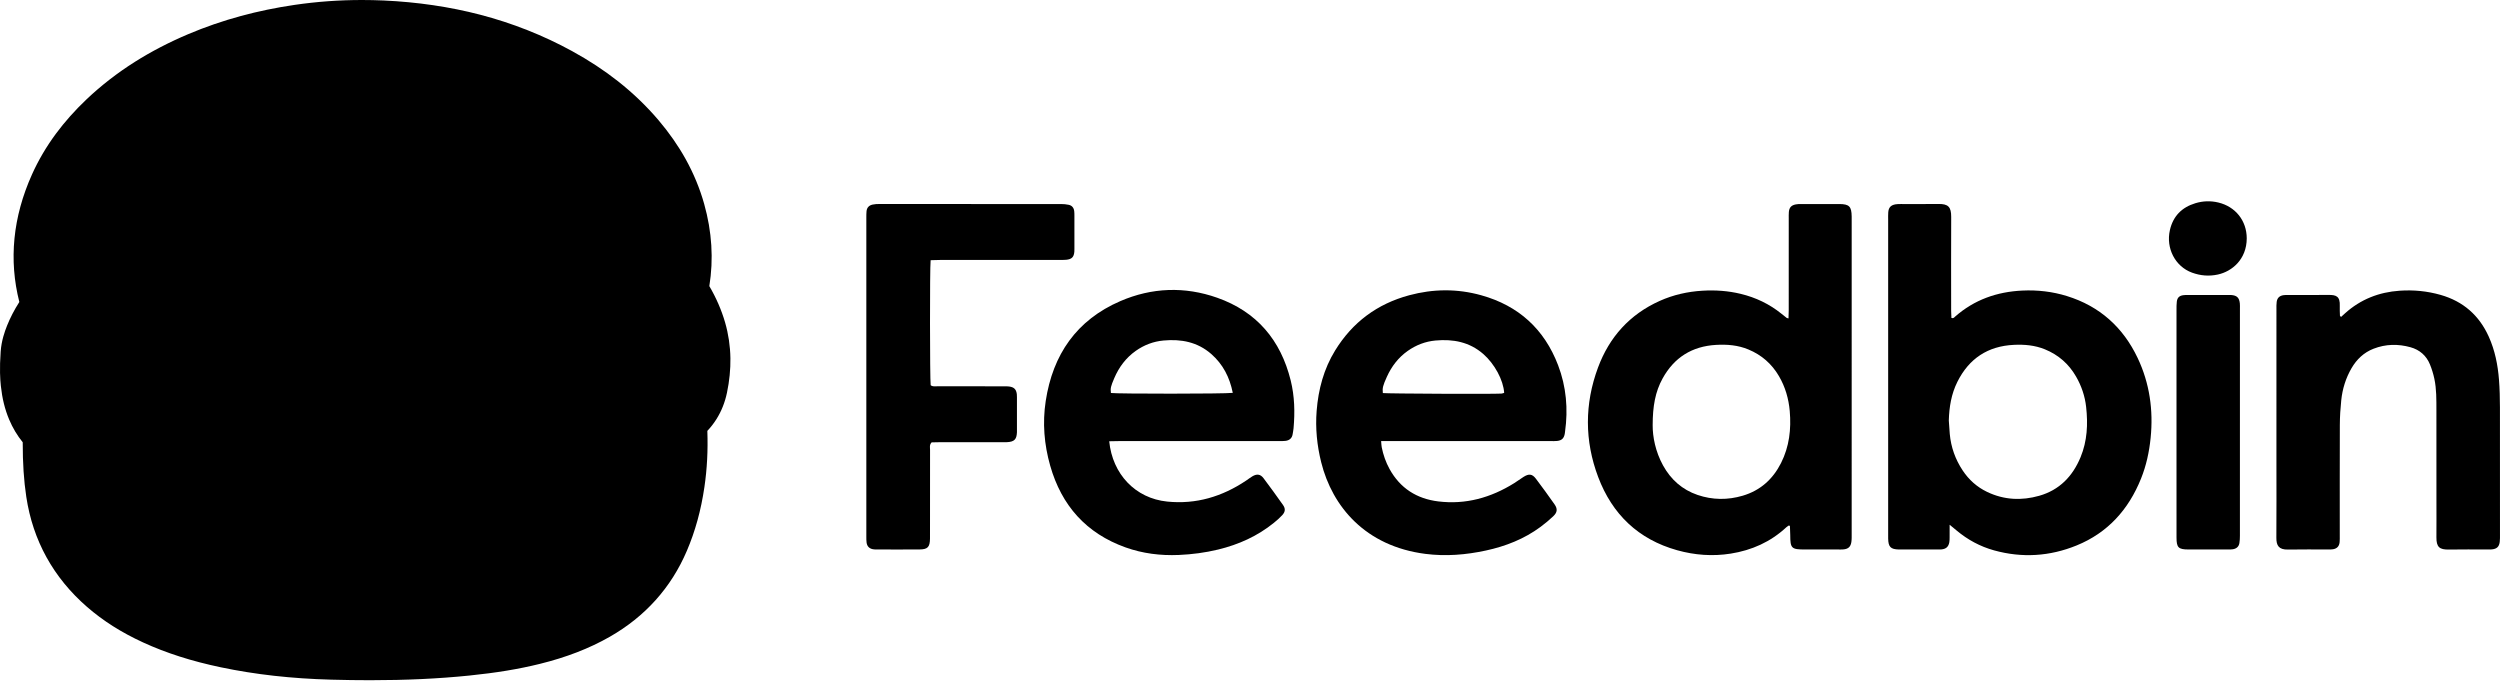
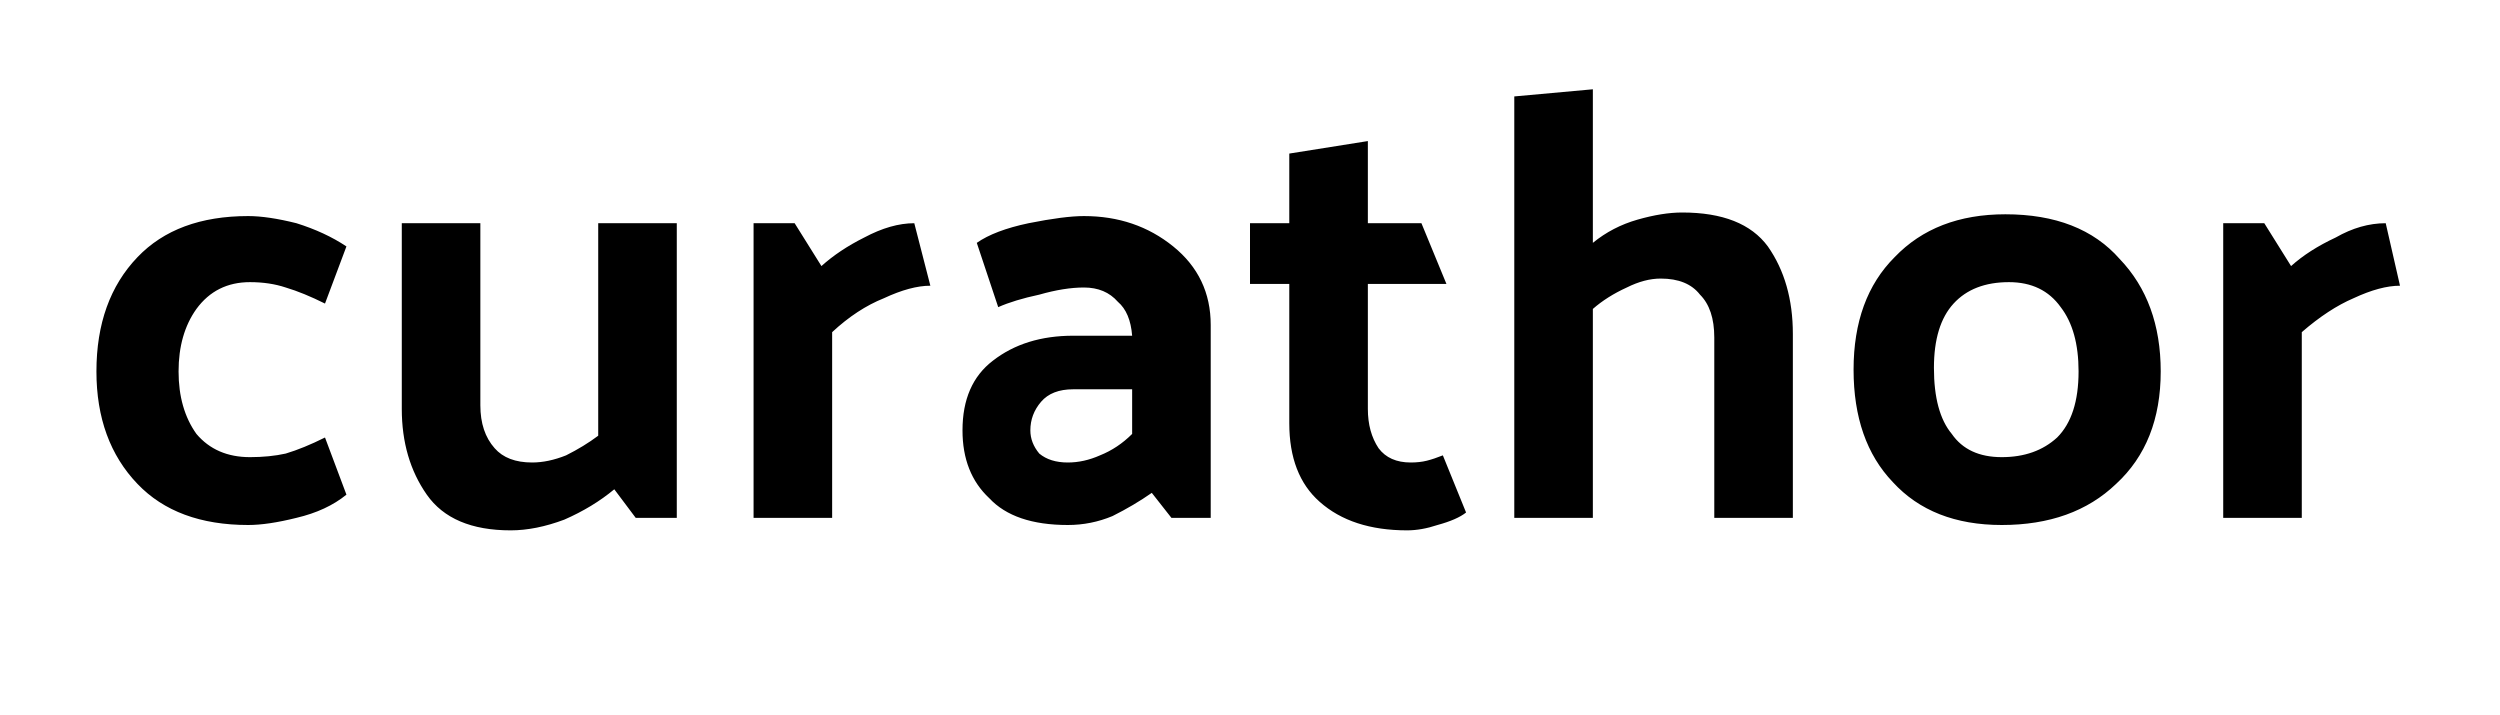
- <svg xmlns="http://www.w3.org/2000/svg" version="1.1" x="0px" y="0px" viewBox="0 0 6646.438 1808.406" enable-background="new 0 0 6646.438 1808.406" xml:space="preserve">
-   <path id="logo_background" d="M1941.854,952.33c-0.512-32.421-5.264-64.387-14.122-95.011c-9.537-32.967-23.609-65.392-41.926-96.65 c11.562-71.547,6.978-144.915-13.69-218.44c-11.541-41.057-28.131-81.21-49.311-119.345 c-19.672-35.419-43.919-70.187-72.067-103.338c-31.684-37.315-67.901-72.117-107.644-103.438 c-36.9-29.08-78.065-56.116-122.353-80.358c-76.318-41.774-158.534-74.302-244.365-96.68 c-80.719-21.046-167.156-33.759-256.909-37.786C1000.472,0.432,981.268,0,962.389,0c-59.969,0-120.167,4.356-178.922,12.947 c-49.226,7.197-97.431,17.164-143.274,29.621c-47.951,13.031-94.886,29.212-139.502,48.094 c-50.894,21.539-98.682,46.347-142.038,73.735c-46.704,29.503-90.009,63.091-128.712,99.831 c-30.691,29.134-58.024,59.827-81.24,91.227c-25.369,34.312-46.777,70.74-63.63,108.273C34.264,576.882,22.98,690.81,51.395,802.857 c-13.528,21.175-24.311,41.972-32.686,62.988c-6.265,15.721-14.832,39.938-16.9,68.624c-3.352,46.483-1.35,74.447,0.446,91.438 c3.527,33.355,10.771,62.672,22.147,89.623c9.278,21.98,21.334,42.17,36,60.321c-0.038,55.804,2.98,101.921,9.485,144.999 c17.548,116.225,71.921,214.712,161.608,292.724c42.596,37.051,91.335,67.933,149.001,94.414 c61.356,28.177,128.956,49.795,206.661,66.092c91.77,19.246,187.74,29.994,293.393,32.86c36.408,0.987,70.274,1.467,103.535,1.467 c95.347,0,181.456-4.039,263.248-12.347c71.786-7.292,131.36-17.139,187.483-30.992c70.859-17.49,131.694-41.03,185.98-71.965 c94.394-53.789,163.459-130.731,205.276-228.689c22.346-52.347,37.618-107.851,46.687-169.684 c7.049-48.052,9.616-97.096,7.777-149.204c9.028-9.55,17.068-19.898,24.056-30.978c13.297-21.082,22.762-44.8,28.131-70.495 C1939.25,1012.819,1942.322,981.959,1941.854,952.33z" />
-   <path id="logo_foreground" d="M1841.519,882.767c-9.519-32.904-24.211-63.411-42.839-92.013c-5.019-7.706-6.967-14.699-4.97-24.129 c14.215-67.133,10.532-133.702-7.988-199.588c-19.997-71.141-56.157-133.497-103.742-189.539 c-57.67-67.919-127.362-120.972-205.17-163.561c-144.174-78.916-299.675-116.421-462.965-123.748 c-73.351-3.291-146.507,0.178-219.324,10.825c-90.079,13.171-177.328,36.182-261.21,71.682 c-90.368,38.245-173.043,88.552-244.462,156.349c-52.215,49.566-95.568,105.782-125.177,171.723 c-44.799,99.771-54.933,202.215-21.193,307.444c2.806,8.75,0.969,14.945-4.178,21.984c-15.76,21.55-29.588,44.29-39.522,69.219 c-5.448,13.672-9.811,27.599-10.877,42.378c-1.823,25.289-2.482,50.613,0.187,75.853c4.82,45.579,19.235,87.007,53.508,119.497 c1.912,1.812,3.432,4.037,5.131,6.065c0,10.788,0.016,21.433-0.003,32.079c-0.08,44.657,1.805,89.103,8.496,133.419 c14.547,96.349,59.101,175.753,132.348,239.464c38.498,33.486,81.716,59.599,127.97,80.84c60.211,27.65,123.288,46.365,188,59.937 c91.58,19.206,184.374,28.487,277.715,31.018c118.642,3.217,237.235,1.552,355.504-10.462 c59.061-5.999,117.636-14.649,175.288-28.879c57.127-14.1,112.161-33.731,163.499-62.986 c76.69-43.701,133.218-105.512,167.911-186.781c20.239-47.41,33.079-96.953,40.553-147.905 c7.668-52.278,9.002-104.788,5.718-157.473c-0.369-5.917-0.05-11.877-0.05-17.788c2.937-2.42,5.384-4.666,8.055-6.603 c25.484-18.481,40.785-43.486,47.171-74.041C1855.005,978.714,1855.352,930.582,1841.519,882.767z M273.867,580.67 c15.423-42.429,38.733-80.259,67.65-114.756c40.234-47.999,88.394-86.664,141.548-119.316 c73.876-45.381,153.785-76.141,237.75-96.764c95.823-23.535,193.199-32.104,291.593-27.342 c125.71,6.083,246.702,32.789,360.861,87.046c35.042,16.654,67.728,37.215,97.231,62.528c23.562,20.216,42.46,44.094,55.294,72.539 c16.478,36.523,19.064,74.81,12.038,113.527c-15.228,83.918-58.692,150.389-127.298,200.746 c-32.412,23.79-67.708,42.405-104.55,58.172c-20.812,8.907-41.971,17.004-62.867,25.72c-7.361,3.07-14.59,6.571-21.522,10.505 c-3.959,2.247-7.641,5.372-10.657,8.798c-4.344,4.935-3.62,12.412,2.112,15.637c6.241,3.512,13.196,6.269,20.18,7.856 c23.675,5.38,47.793,4.368,71.702,2.586c65.971-4.916,130.798-16.558,194.256-35.383c50.825-15.077,98.652-36.471,141.532-68.104 c2.101-1.55,4.531-2.67,6.872-3.865c0.376-0.192,1.089,0.274,3.01,0.832c-1.404,3.592-2.525,7.189-4.163,10.534 c-16.054,32.79-38.637,60.526-65.915,84.585c-32.228,28.425-68.48,50.64-107.041,69.312 c-59.692,28.903-122.562,48.447-187.144,62.572c-73.692,16.117-148.341,25.041-223.671,29.451 c-74.688,4.372-149.28,3.915-223.814-1.368c-101.981-7.228-202.484-23.047-299.874-55.364 c-44.368-14.723-87.216-32.925-127.631-56.556c-28.293-16.544-54.72-35.628-78.267-58.519 c-36.726-35.705-62.921-77.555-72.806-128.322C249.839,684.348,255.259,631.864,273.867,580.67z M1670.033,1281.742 c-8.101,41.406-27.413,77.619-54.541,109.731c-25.214,29.846-55.533,53.561-89.028,73.404 c-49.683,29.433-103.323,49.099-158.883,63.855c-61.283,16.276-123.648,26.403-186.707,32.902 c-83.649,8.621-167.494,11.972-251.526,10.673c-70.68-1.093-141.17-5.56-211.156-15.835 c-73.337-10.767-145.27-27.245-214.044-55.647c-45.182-18.658-87.775-41.863-125.646-73.045 c-49.531-40.783-86.178-90.48-104.447-152.657c-6.983-23.767-11.09-47.992-10.655-72.847c0.067-3.835,0.752-7.66,1.215-12.106 c6.243,0,11.477-0.532,16.57,0.091c23.922,2.923,47.923,3.145,71.869,1.405c62.28-4.526,118.645,11.676,169.981,46.75 c30.914,21.121,59.273,45.329,86.364,71.028c21.268,20.174,42.006,40.908,62.869,61.506c24.355,24.045,51.325,44.453,82.109,59.635 c34.598,17.062,71.038,26.674,109.767,25.979c35.863-0.644,69.714-9.88,101.889-25.541c25.92-12.617,49.414-28.871,71.493-47.294 c7.668-6.399,15.33-12.846,23.393-18.726c39.874-29.078,84.492-37.586,132.713-30.067c27.076,4.222,53.037,12.712,79.27,20.262 c24.931,7.175,49.896,14.553,75.274,19.761c26.933,5.527,54.233,5.383,81.262-1.556c27.675-7.105,47.969-23.078,58.815-49.476 c6.295-15.322,10.566-31.488,15.514-47.346c4.161-13.334,7.463-26.955,12.058-40.131c12.111-34.733,36.079-56.777,72.07-65.367 c28.995-6.921,58.004-13.777,88.193-20.943c0.968,4.127,2.269,7.174,2.313,10.24 C1678.987,1201.06,1677.865,1241.711,1670.033,1281.742z" />
-   <path d="M4754.837,846.604c0.25-8.047,0.625-14.539,0.628-21.031c0.04-81.269,0.021-162.538,0.036-243.807 c0.001-5.993-0.217-12.017,0.287-17.974c1.016-11.998,6.368-17.986,18.249-20.347c4.525-0.899,9.262-0.995,13.903-1.006 c33.992-0.079,67.985-0.189,101.976,0.002c26.485,0.149,32.59,6.49,32.909,33.322c0.111,9.325,0.021,18.652,0.021,27.978 c0,271.785,0.005,543.569-0.03,815.354c-0.001,7.311,0.258,14.726-0.819,21.91c-1.931,12.875-8.39,18.499-21.341,19.654 c-4.632,0.413-9.324,0.203-13.988,0.205c-29.327,0.014-58.653,0.019-87.979,0.006c-36.106-0.017-39.074-2.967-39.195-38.232 c-0.028-7.967-0.461-15.933-0.8-23.896c-0.016-0.381-0.924-0.723-2.549-1.912c-2.149,1.495-4.933,2.977-7.167,5.05 c-41.858,38.859-91.688,61.052-147.653,69.94c-48.109,7.64-95.742,4.109-142.536-8.988 c-103.222-28.891-172.573-95.666-209.9-194.566c-36.394-96.426-36.333-194.55-0.391-291.28 c30.077-80.943,84.25-141.18,163.827-176.927c36.188-16.256,74.413-24.861,114.015-27.194c34.112-2.009,67.803,0.272,101.191,8.308 c40.206,9.676,76.457,26.966,108.604,52.922c4.65,3.755,9.325,7.481,14.03,11.167 C4750.643,845.639,4751.414,845.645,4754.837,846.604z M4393.741,1130.314c-0.173,30.822,7.36,70.336,27.476,106.88 c20.781,37.751,51.123,64.76,91.991,78.667c39.561,13.462,79.97,13.83,119.984,2.004c46.643-13.786,80.11-43.782,101.864-86.944 c21.968-43.584,27.306-90.043,23.115-138.06c-2.879-32.98-11.881-64.083-28.619-92.759c-19.105-32.732-46.097-56.384-81.237-70.991 c-27.811-11.56-56.788-13.897-86.308-12.177c-63.634,3.707-111.128,33.439-141.911,89.312 C4400.63,1041.579,4393.819,1079.964,4393.741,1130.314z" />
-   <path d="M5183.233,1395.071c0,14.258,0.08,23.548-0.033,32.836c-0.057,4.647,0.025,9.38-0.813,13.916 c-2.153,11.643-8.463,17.405-20.148,18.746c-3.953,0.454-7.986,0.287-11.982,0.289c-32.654,0.019-65.309,0.01-97.963,0.01 c-1.333,0-2.666,0.021-3.999-0.012c-21.945-0.553-28.016-6.723-28.466-28.99c-0.081-3.995-0.018-7.992-0.018-11.988 c0-278.406-0.001-556.811,0.006-835.217c0-6.659-0.268-13.345,0.218-19.973c0.949-12.948,6.652-19.234,19.457-21.485 c4.549-0.8,9.28-0.765,13.928-0.773c33.321-0.06,66.647,0.352,99.96-0.157c26.292-0.401,34.153,8.085,34.022,34.506 c-0.41,83.253-0.167,166.51-0.116,249.765c0.004,6.422,0.484,12.843,0.724,18.782c5.469,1.846,7.432-1.518,9.729-3.54 c51.161-45.019,111.537-66.156,178.934-69.286c40.306-1.872,79.866,2.643,118.395,14.579 c87.111,26.987,149.418,83.16,188.096,164.788c31.783,67.076,41.916,138.437,34.469,212.261 c-3.761,37.287-11.619,73.69-25.635,108.483c-33.104,82.175-88.385,143.807-171.258,177.541 c-71.232,28.995-144.688,33.748-219.292,13.07c-37.187-10.308-70.279-28.255-99.802-52.96 C5196.719,1406.139,5191.737,1402.083,5183.233,1395.071z M5181.051,1117.906c0.845,11.951,1.496,23.919,2.569,35.85 c3.169,35.191,14.793,67.533,34.244,96.904c16.507,24.926,38.221,44.36,65.325,57.276c44.74,21.319,91.397,23.483,138.339,10.107 c53.661-15.29,88.808-51.756,109.838-102.603c17.813-43.071,19.818-87.972,14.779-133.532 c-3.187-28.814-12.392-55.848-26.863-80.946c-19.275-33.428-46.724-57.529-82.642-72.219 c-26.571-10.867-54.184-13.262-82.354-11.946c-69.49,3.246-119.557,36.389-150.528,98.5 C5187.658,1047.587,5182.071,1082.193,5181.051,1117.906z" />
-   <path d="M2948.944,1173.122c8.583,87.081,69.183,151.718,154.136,160.354c77.035,7.832,146.25-13.263,209.823-55.766 c5.536-3.702,10.771-7.889,16.481-11.288c12.116-7.212,21.544-6.051,29.853,4.981c17.628,23.405,34.835,47.139,51.706,71.096 c6.995,9.933,6.257,18.115-2.09,27.183c-6.735,7.317-14.318,13.951-22.062,20.226c-43.739,35.435-93.71,57.864-148.215,71.082 c-34.466,8.358-69.399,12.919-104.73,14.434c-48.41,2.075-96.027-3.828-141.614-20.143 c-104.308-37.33-169.995-111.189-200.149-216.993c-16.072-56.394-20.834-113.939-11.974-172.086 c18.846-123.689,82.095-215.44,198.391-265.672c83.986-36.277,171.208-39.413,257.572-8.954 c104.928,37.006,168.758,112.427,195.356,219.925c10.362,41.878,11.401,84.315,7.596,127.028 c-0.471,5.292-1.634,10.521-2.434,15.785c-1.64,10.781-8.536,16.375-18.735,17.753c-6.558,0.886-13.296,0.576-19.954,0.577 c-141.28,0.026-282.56,0.013-423.84,0.038C2966.15,1172.684,2958.237,1172.953,2948.944,1173.122z M3277.43,1044.435 c-8.28-41.497-26.153-76.131-57.278-103.364c-36.465-31.904-79.867-40.092-126.724-35.82c-27.156,2.476-51.79,11.941-73.879,27.522 c-26.19,18.474-44.688,43.296-57.236,72.706c-9.208,21.581-10.47,26.546-8.868,39.305 C2970.188,1047.208,3255.855,1047.302,3277.43,1044.435z" />
-   <path d="M3671.839,1172.664c0.664,7.234,0.674,11.912,1.578,16.41c4.089,20.352,10.839,39.803,20.898,58.003 c28.219,51.06,72.311,78.984,129.431,85.972c73.073,8.939,139.932-9.936,201.786-48.51c8.47-5.282,16.463-11.326,24.9-16.665 c14.254-9.021,23.095-8.099,32.856,4.809c16.867,22.305,33.307,44.948,49.368,67.84c8.679,12.37,7.824,21.49-3.229,31.985 c-10.595,10.059-21.917,19.481-33.665,28.178c-43.566,32.254-92.913,51.578-145.519,62.958 c-53.1,11.487-106.75,15.816-160.851,8.874c-159.059-20.407-247.398-125.348-276.889-243.517 c-11.223-44.969-15.71-90.58-12.101-136.688c4.47-57.101,18.94-111.502,49.268-160.762 c46.106-74.886,111.806-123.71,196.784-146.588c63.804-17.177,127.671-17.788,191.408-0.032 c99.319,27.668,167.78,90.008,204.447,186.01c21.771,56.998,26.951,116.428,18.454,176.934c-0.278,1.978-0.413,3.984-0.815,5.936 c-2.432,11.789-8.046,17.173-20.229,18.499c-5.933,0.646-11.978,0.34-17.972,0.341c-141.253,0.014-282.506,0.011-423.759,0.011 C3690.073,1172.664,3682.156,1172.664,3671.839,1172.664z M3998.929,1044.483c-1.975-33.699-25.47-77.185-55.583-103.407 c-36.637-31.902-79.988-40.062-126.854-35.807c-27.17,2.467-51.787,12.042-73.921,27.629 c-25.082,17.664-43.048,41.285-55.614,69.173c-10.364,23.001-12.05,29.357-10.588,42.934c12.757,1.594,292.896,2.91,315.265,1.362 C3994.141,1046.194,3996.585,1045.11,3998.929,1044.483z" />
-   <path d="M6223.843,842.625c4.109-3.728,7.5-6.834,10.922-9.906c41.238-37.018,90.01-56.065,144.893-59.846 c36.82-2.537,73.097,0.957,108.768,11.099c60.244,17.129,102.746,54.494,128.26,111.291c16.279,36.239,23.967,74.746,27.038,114.081 c1.915,24.533,2.505,49.22,2.562,73.84c0.256,112.552,0.122,225.105,0.089,337.657c-0.002,6.65,0.218,13.373-0.639,19.935 c-1.687,12.924-7.828,18.499-20.995,19.844c-3.962,0.405-7.987,0.241-11.984,0.243c-33.984,0.015-67.979-0.488-101.95,0.174 c-24.98,0.487-33.669-6.296-33.419-32.616c0.303-31.965,0.064-63.934,0.062-95.902c-0.004-80.585,0.106-161.169-0.072-241.754 c-0.062-27.958,0.401-56.058-5.418-83.58c-2.733-12.923-6.682-25.758-11.626-38.01c-9.569-23.71-27.542-39.294-51.959-46.052 c-32.908-9.107-65.923-8.574-98.083,3.973c-25.841,10.081-44.88,28.148-58.683,51.956c-15.267,26.334-24.081,54.885-27.214,84.96 c-2.273,21.817-3.682,43.823-3.77,65.751c-0.392,97.899-0.166,195.8-0.186,293.7c-0.001,5.991,0.205,12.021-0.384,17.963 c-1.072,10.811-6.846,16.953-17.442,18.795c-3.904,0.679-7.964,0.616-11.954,0.621c-35.983,0.042-71.978-0.519-107.946,0.213 c-24.449,0.497-30.984-10.844-30.832-31.245c0.497-66.595,0.182-133.196,0.182-199.795c-0.001-135.862-0.008-271.724,0.022-407.585 c0.001-6.652-0.258-13.386,0.65-19.937c1.479-10.661,7.77-16.366,18.461-17.772c3.289-0.432,6.645-0.477,9.971-0.48 c36.65-0.034,73.302,0.215,109.949-0.126c19.333-0.18,30.569,3.383,29.371,29.478c-0.395,8.61,0.218,17.267,0.45,25.9 C6220.948,839.936,6221.703,840.36,6223.843,842.625z" />
-   <path d="M2474.127,691.75c-2.333,21.359-2.048,315.435,0.128,332.306c5.426,4.524,12.336,2.87,18.738,2.887 c50.641,0.132,101.282,0.074,151.923,0.077c8.662,0,17.325-0.039,25.987,0.032c3.992,0.033,8.025-0.024,11.967,0.501 c13.176,1.753,18.807,7.452,20.454,20.465c0.333,2.63,0.297,5.317,0.298,7.978c0.019,29.968,0.012,59.936,0.01,89.905 c0,1.332,0.03,2.666-0.039,3.995c-0.943,18.38-7.121,24.541-25.952,25.635c-4.65,0.27-9.326,0.101-13.99,0.102 c-55.305,0.005-110.611-0.012-165.917,0.023c-7.265,0.005-14.531,0.269-20.9,0.396c-6.386,6.627-4.199,13.63-4.217,19.979 c-0.171,59.27-0.101,118.541-0.103,177.811c0,19.313,0.168,38.628-0.055,57.938c-0.262,22.662-6.077,28.849-28.157,29.008 c-37.979,0.273-75.961,0.088-113.942,0.039c-3.318-0.004-6.707-0.073-9.941-0.721c-9.523-1.908-15.191-7.759-16.547-17.511 c-0.729-5.244-0.658-10.623-0.659-15.942c-0.028-283.033-0.028-566.066-0.005-849.098c0-5.321,0.005-10.673,0.53-15.958 c0.975-9.802,6.646-15.668,16.21-17.707c3.237-0.69,6.548-1.112,9.848-1.4c2.646-0.232,5.326-0.092,7.992-0.092 c161.252-0.002,322.504-0.025,483.756,0.081c6.59,0.004,13.302,0.653,19.739,2.026c8.755,1.867,13.56,8.026,14.614,16.855 c0.471,3.952,0.502,7.972,0.507,11.961c0.039,29.302,0.026,58.605,0.015,87.907c-0.001,2.663,0.054,5.34-0.18,7.987 c-1.26,14.183-6.799,19.93-21.367,21.385c-6.606,0.66-13.307,0.475-19.965,0.477c-105.28,0.025-210.561,0.005-315.841,0.045 C2491.182,691.124,2483.295,691.509,2474.127,691.75z" />
-   <path d="M5786.38,1121.425c-0.003-99.25-0.02-198.5,0.028-297.751c0.003-7.314-0.068-14.695,0.836-21.927 c1.293-10.335,6.592-15.403,16.647-16.876c3.935-0.576,7.971-0.629,11.961-0.634c36.656-0.042,73.313-0.022,109.969-0.014 c1.999,0,4.005-0.041,5.996,0.103c15.1,1.092,21.375,7.053,22.954,22.225c0.48,4.619,0.253,9.316,0.253,13.978 c0.01,201.165,0.02,402.33-0.047,603.494c-0.002,6.622-0.288,13.328-1.356,19.845c-1.596,9.73-8.168,14.959-17.667,16.409 c-3.925,0.599-7.969,0.56-11.959,0.564c-35.324,0.04-70.647,0.129-105.971-0.008c-26.518-0.103-31.559-5.011-31.591-31.668 C5786.311,1326.586,5786.383,1224.006,5786.38,1121.425z" />
-   <path d="M5973.13,633.585c-0.131,56.361-39.766,88.261-76.766,96.267c-23.746,5.138-46.324,3.109-68.545-4.942 c-44.754-16.215-70.072-64.831-58.948-113.307c8.458-36.861,31.512-60.414,67.715-71.337c20.206-6.096,40.432-6.788,60.991-1.871 C5943.207,549.307,5973.004,586.708,5973.13,633.585z" />
+ <svg xmlns="http://www.w3.org/2000/svg" version="1.2" viewBox="0 0 140 40" width="140" height="40">
+   <path id="curathor" aria-label="curathor" d="m14 15.8q-1.9 0-3 1.5-1 1.4-1 3.5 0 2.1 1 3.5 1.1 1.3 3 1.3 1.1 0 2-0.2 1-0.3 2.2-0.9l1.2 3.2q-1.1 0.9-2.8 1.3-1.6 0.4-2.7 0.4-4 0-6.2-2.3-2.3-2.4-2.3-6.3 0-4 2.3-6.4 2.2-2.3 6.2-2.3 1.1 0 2.7 0.4 1.6 0.5 2.8 1.3l-1.2 3.2q-1.2-0.6-2.2-0.9-0.9-0.3-2-0.3zm21.6 13.2l-1.2-1.6q-1.2 1-2.8 1.7-1.6 0.6-3 0.6-3.3 0-4.7-2-1.4-2-1.4-4.8v-10.4h4.4v10.2q0 1.5 0.8 2.4 0.7 0.8 2.1 0.8 0.9 0 1.9-0.4 1-0.5 1.8-1.1v-11.9h4.4v16.5zm15.6-16.5l0.9 3.5q-1.1 0-2.6 0.7-1.5 0.6-2.9 1.9v10.4h-4.4v-16.5h2.3l1.5 2.4q1-0.9 2.4-1.6 1.5-0.8 2.8-0.8zm6.5 11.6q0 0.7 0.5 1.3 0.6 0.5 1.6 0.5 0.9 0 1.8-0.4 1-0.4 1.8-1.2v-2.5h-3.3q-1.2 0-1.8 0.7-0.6 0.7-0.6 1.6zm2.1 5.3q-3 0-4.4-1.5-1.5-1.4-1.5-3.8 0-2.6 1.7-3.9 1.8-1.4 4.5-1.4h3.3q-0.1-1.3-0.8-1.9-0.7-0.8-1.9-0.8-1.1 0-2.5 0.4-1.4 0.3-2.3 0.7l-1.2-3.6q1-0.7 2.9-1.1 2-0.4 3.1-0.4 2.9 0 5 1.7 2.1 1.7 2.1 4.4v10.8h-2.2l-1.1-1.4q-1 0.7-2.2 1.3-1.2 0.5-2.5 0.5zm21-3.9l1.3 3.2q-0.5 0.4-1.6 0.7-0.9 0.3-1.7 0.3-3.1 0-4.9-1.6-1.7-1.5-1.7-4.4v-7.8h-2.2v-3.4h2.2v-3.9l4.4-0.7v4.6h3l1.4 3.4h-4.4v7q0 1.3 0.6 2.2 0.6 0.8 1.8 0.8 0.5 0 0.9-0.1 0.4-0.1 0.9-0.3zm8.4-20.5v8.6q1.1-0.9 2.5-1.3 1.4-0.4 2.5-0.4 3.4 0 4.8 1.9 1.4 2 1.4 4.9v10.3h-4.4v-10.1q0-1.6-0.8-2.4-0.7-0.9-2.2-0.9-0.9 0-1.9 0.5-1.1 0.5-1.9 1.2v11.7h-4.4v-23.6zm22.9 24.4q-3.9 0-6.1-2.4-2.2-2.3-2.2-6.3 0-4 2.3-6.3 2.3-2.4 6.2-2.4 4.2 0 6.4 2.5 2.3 2.4 2.3 6.3 0 4-2.5 6.3-2.4 2.3-6.4 2.3zm4.3-8.6q0-2.3-1-3.6-1-1.4-2.9-1.4-2 0-3.1 1.2-1.1 1.2-1.1 3.6 0 2.5 1 3.7 0.9 1.3 2.8 1.3 1.9 0 3.1-1.1 1.2-1.2 1.2-3.7zm17.2-8.3l0.8 3.5q-1.1 0-2.6 0.7-1.4 0.6-2.9 1.9v10.4h-4.4v-16.5h2.3l1.5 2.4q1-0.9 2.5-1.6 1.4-0.8 2.8-0.8z" />
</svg>
